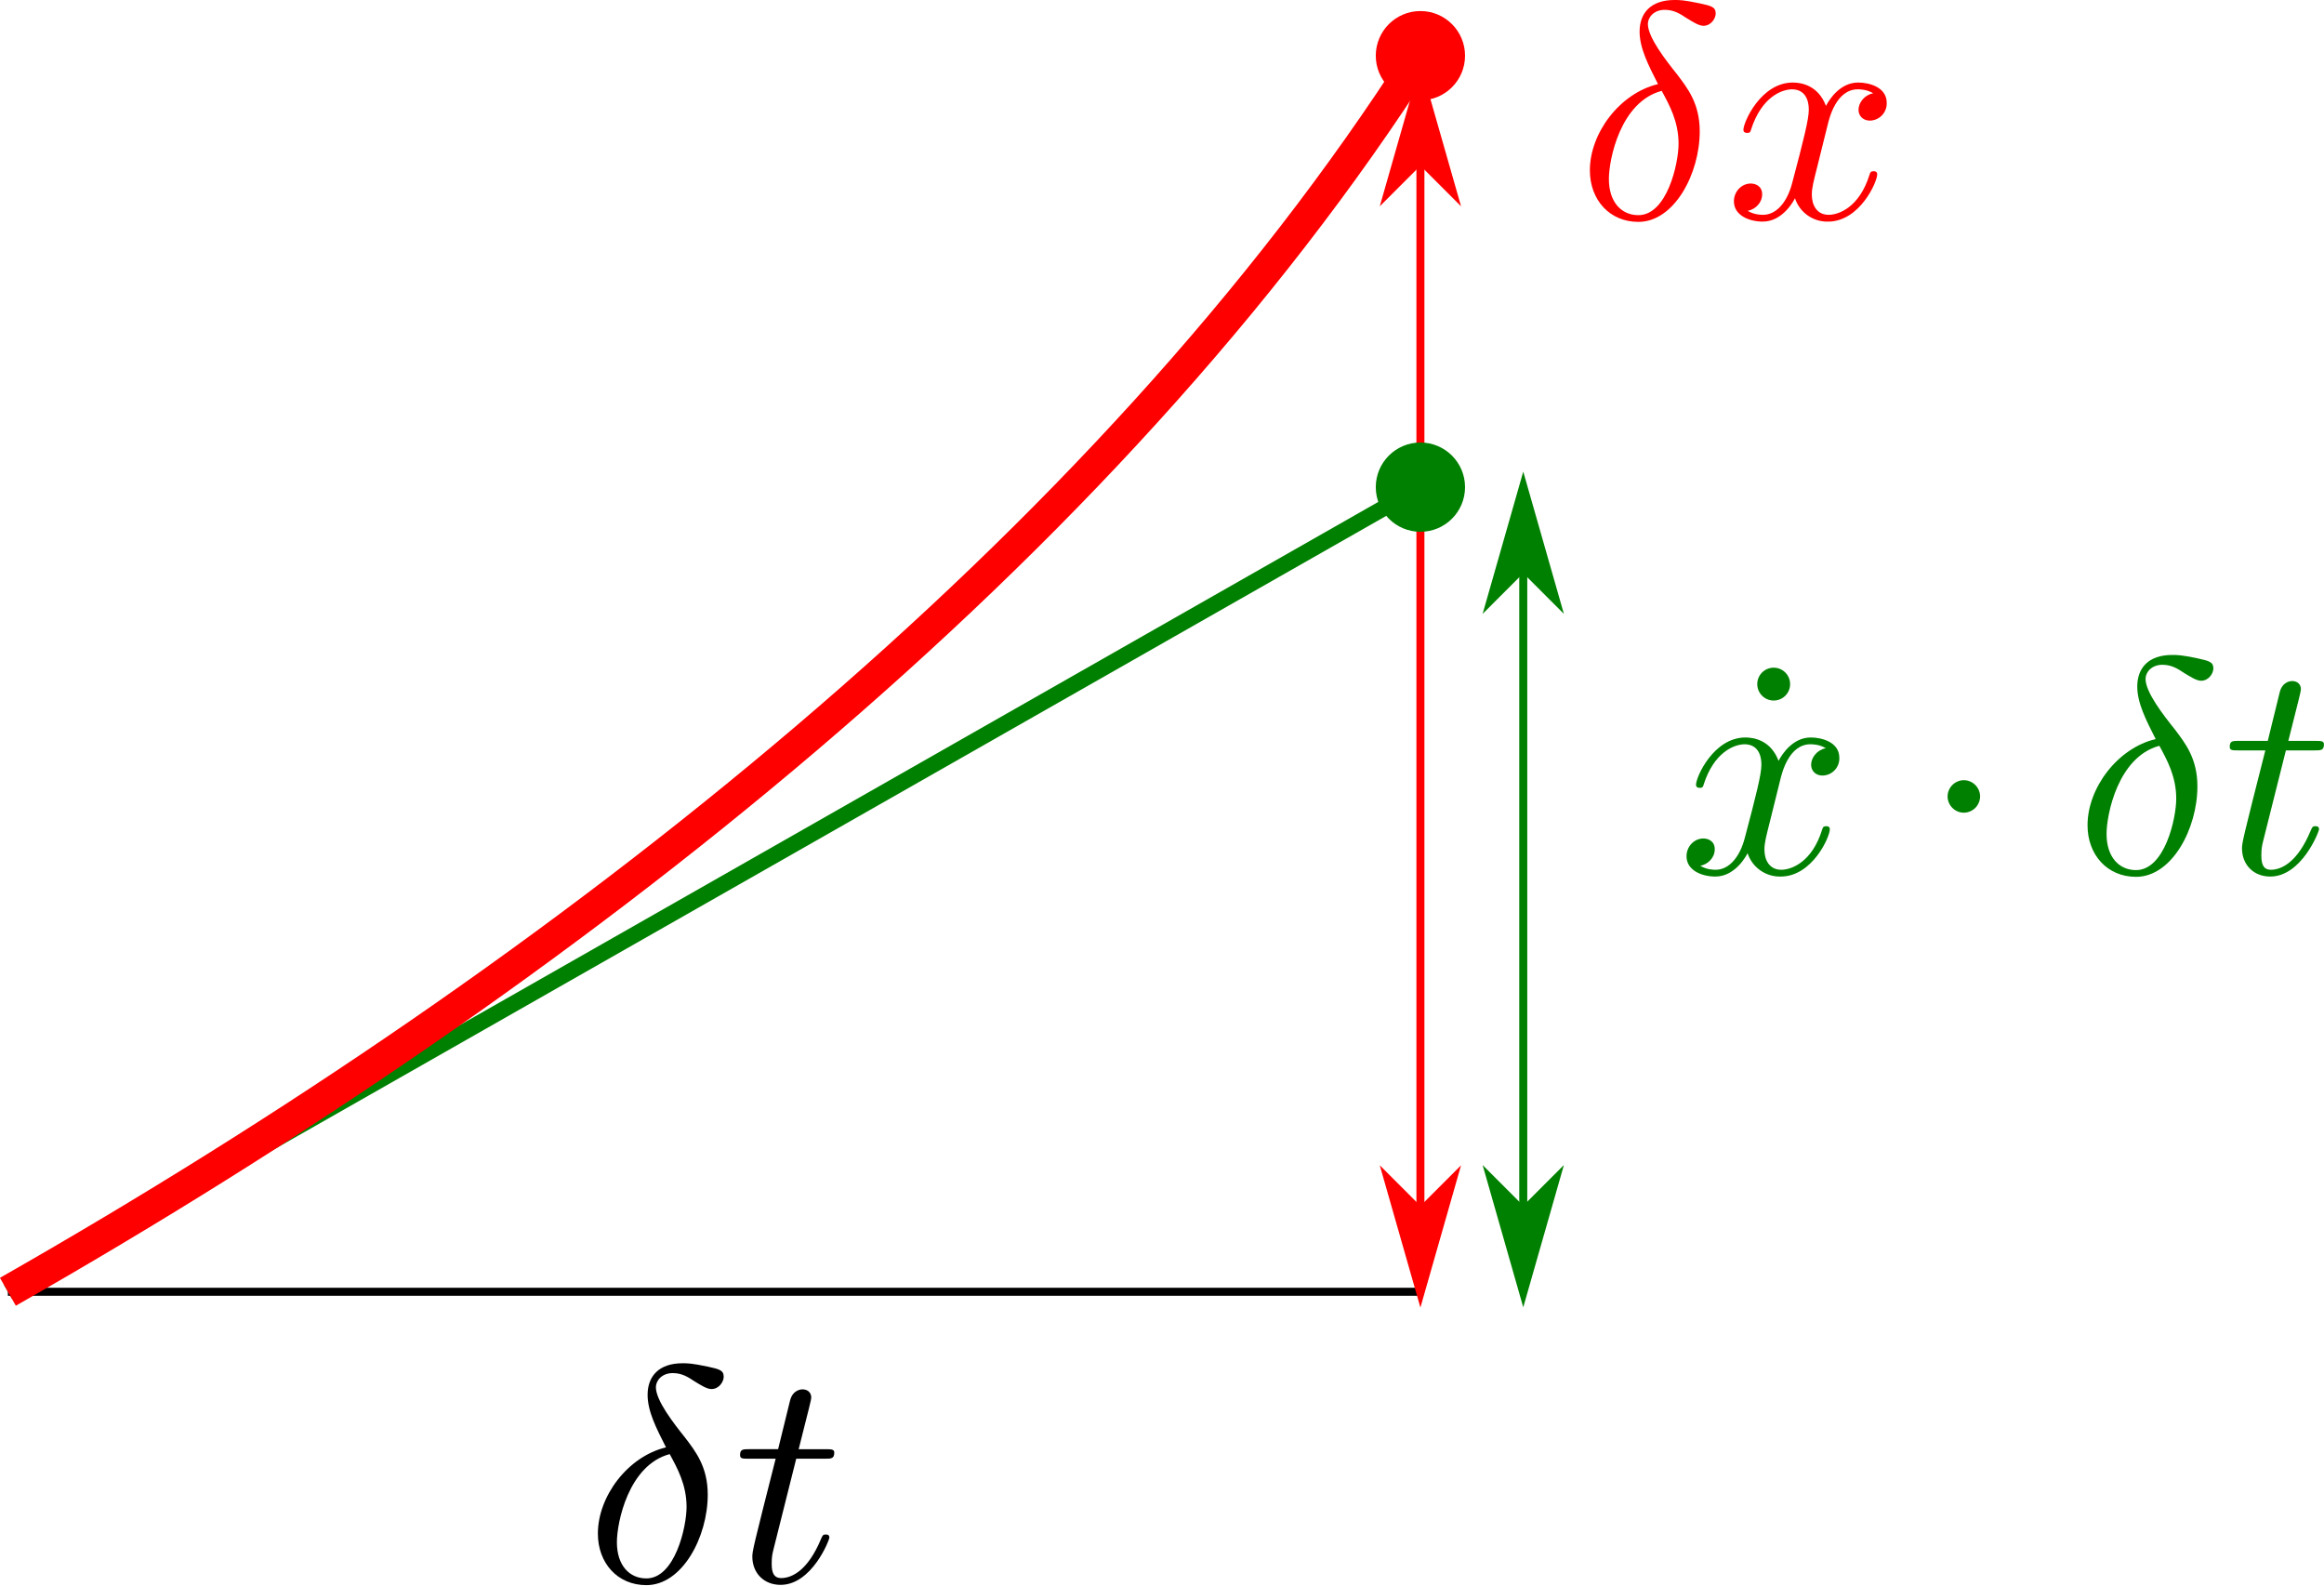
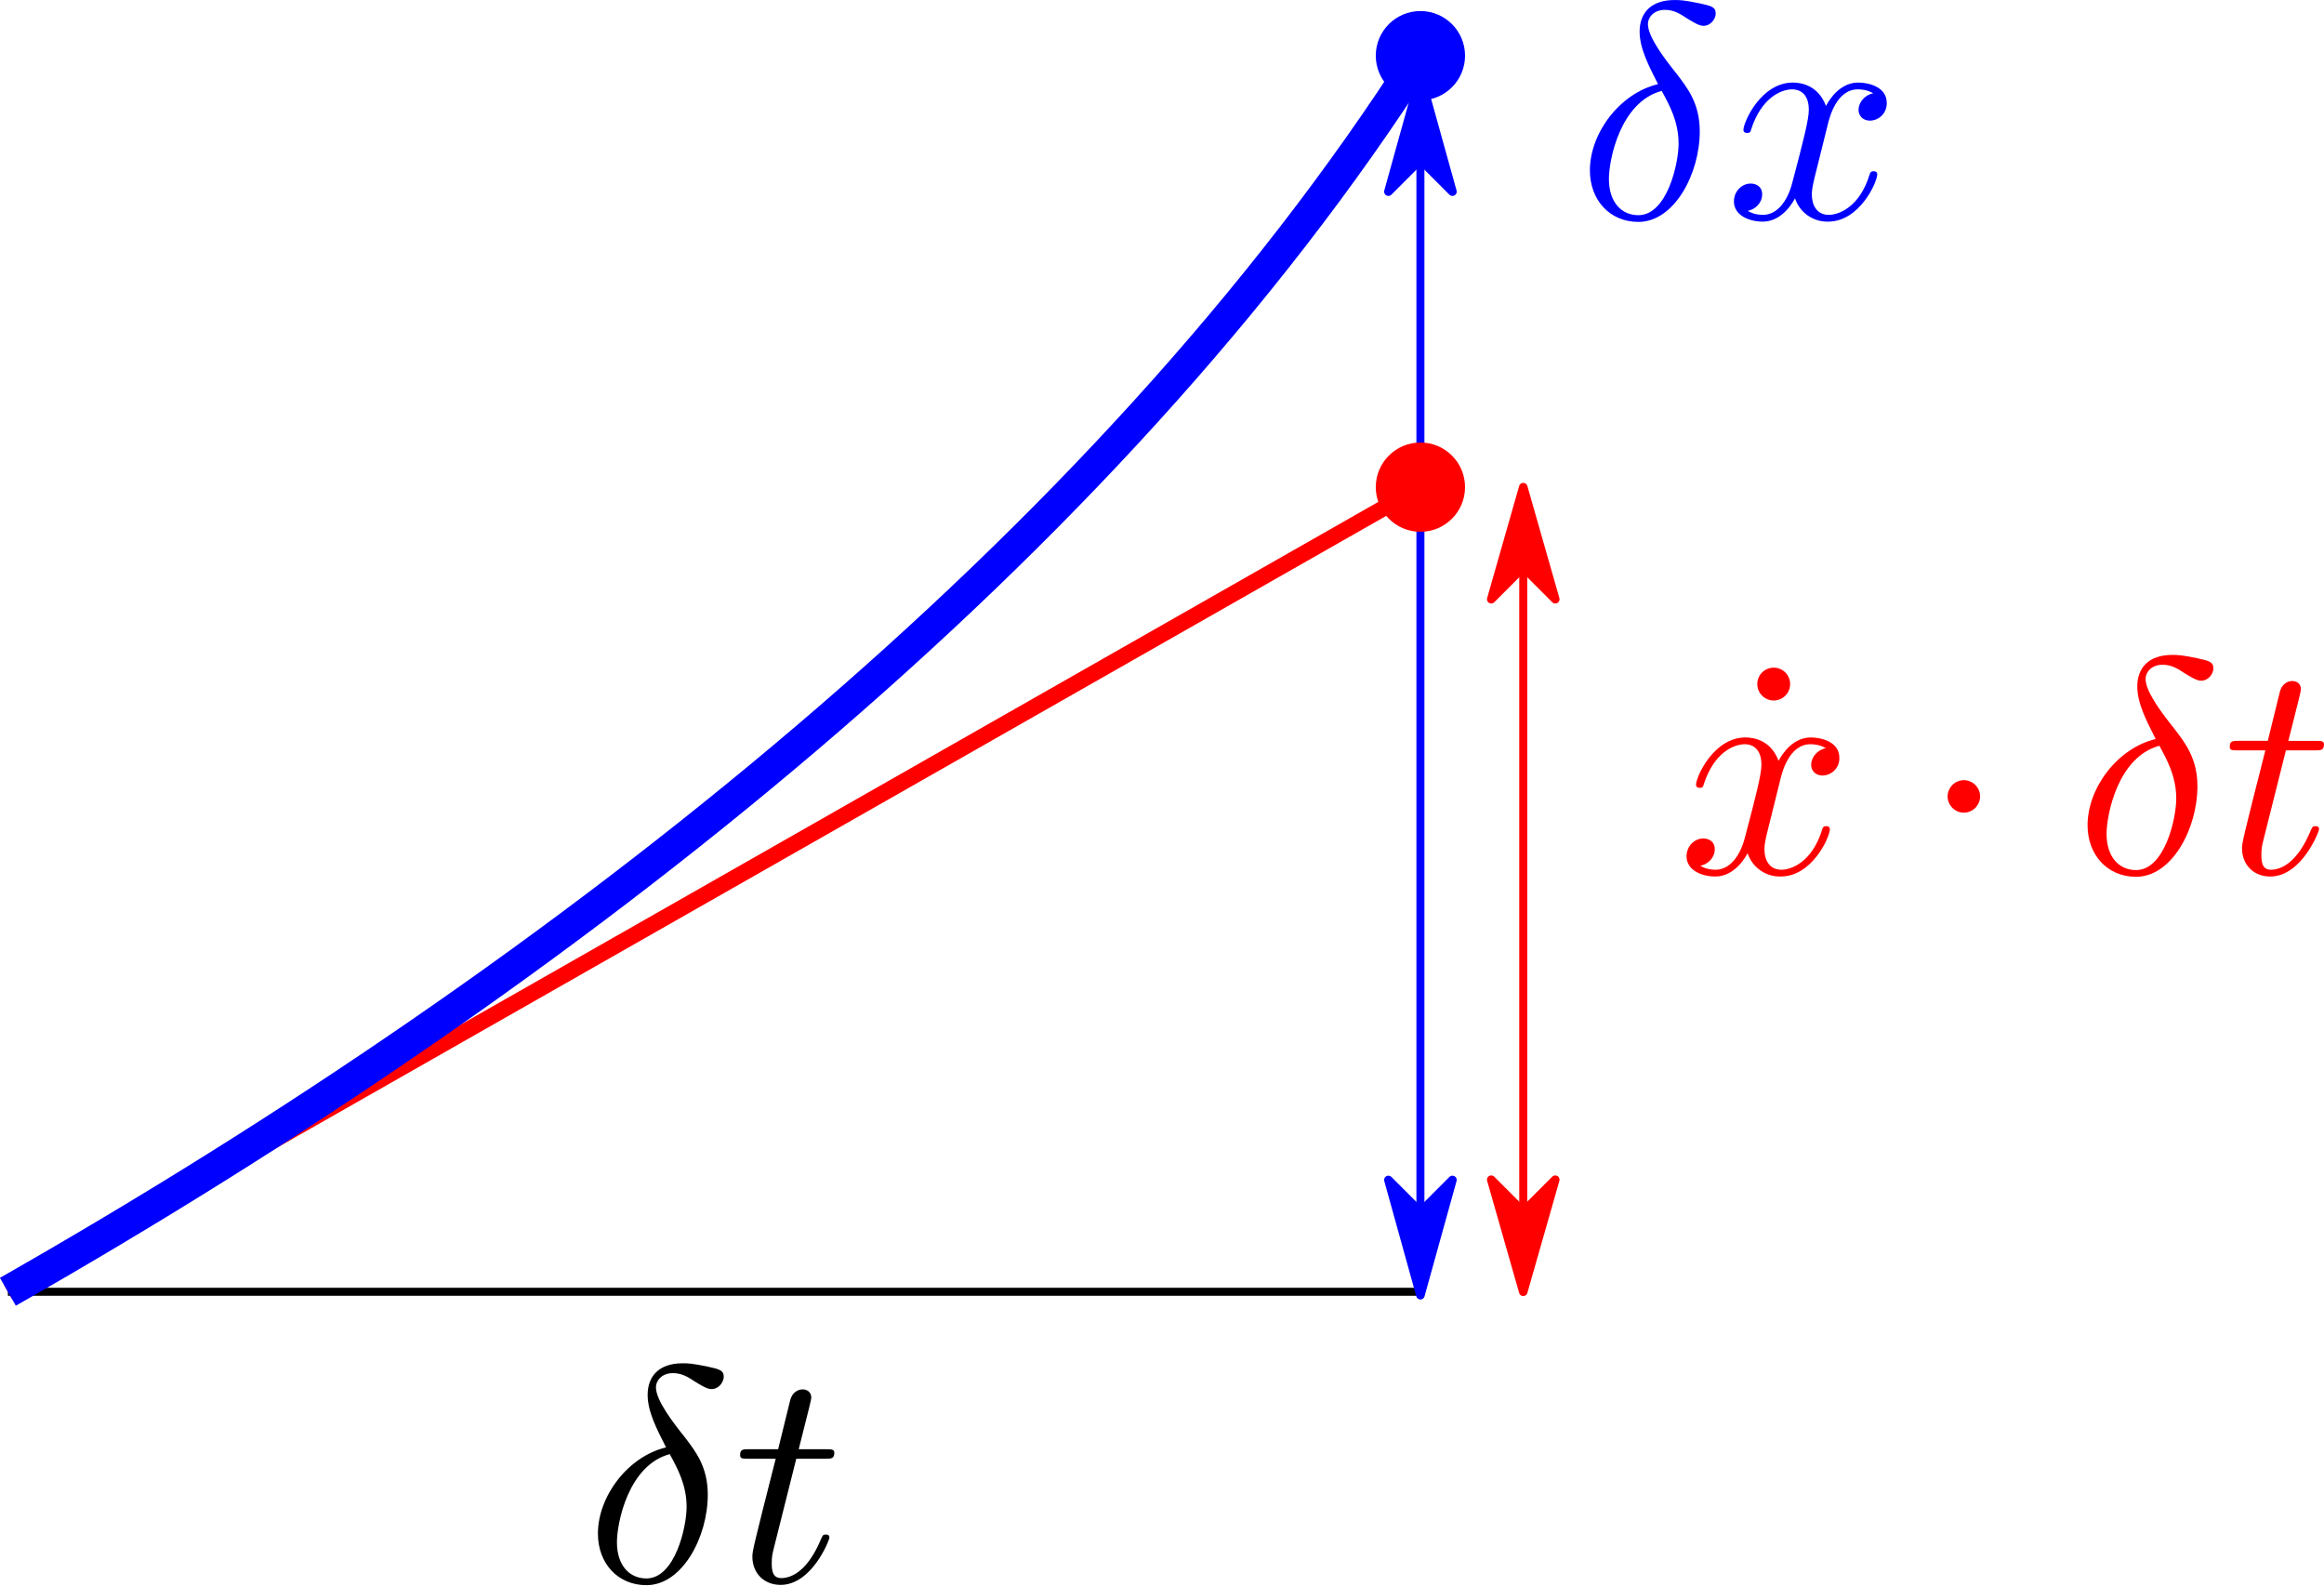
- <svg xmlns="http://www.w3.org/2000/svg" xmlns:xlink="http://www.w3.org/1999/xlink" xml:space="preserve" width="144.85" height="98.794" viewBox="0 0 38.325 26.139">
-   <defs>
-     <path id="a" d="M3.156-5.224C1.662-4.866.502-3.312.502-1.865c0 1.148.765 2.008 1.89 2.008 1.398 0 2.39-1.876 2.39-3.526 0-1.088-.478-1.686-.885-2.224-.43-.538-1.135-1.435-1.135-1.96 0-.264.239-.55.657-.55.359 0 .598.155.85.322.238.144.477.3.657.3.298 0 .478-.288.478-.48 0-.262-.191-.298-.622-.394-.622-.131-.789-.131-.98-.131-.933 0-1.363.514-1.363 1.231 0 .646.347 1.315.717 2.045m.144.263c.299.55.657 1.195.657 2.056 0 .789-.454 2.786-1.566 2.786-.657 0-1.148-.503-1.148-1.411 0-.753.443-3 2.057-3.431" />
-     <path id="e" d="M2.463-4.782h1.124c.239 0 .358 0 .358-.24 0-.13-.12-.13-.334-.13H2.558c.43-1.698.49-1.937.49-2.01 0-.202-.143-.322-.346-.322-.036 0-.37.012-.478.43l-.467 1.901H.634c-.24 0-.359 0-.359.227 0 .144.096.144.335.144h1.052C.8-1.387.753-1.184.753-.968c0 .645.455 1.1 1.1 1.1 1.22 0 1.901-1.746 1.901-1.842 0-.12-.096-.12-.143-.12-.108 0-.12.037-.18.168-.514 1.244-1.147 1.53-1.554 1.53-.251 0-.37-.155-.37-.55 0-.286.023-.37.071-.573z" />
-     <path id="b" d="M3.993-3.61c.072-.311.347-1.411 1.184-1.411.06 0 .346 0 .597.155-.334.06-.573.359-.573.646 0 .191.131.418.454.418a.667.667 0 0 0 .645-.693c0-.622-.705-.79-1.111-.79-.694 0-1.112.634-1.256.91-.299-.79-.944-.91-1.29-.91-1.244 0-1.926 1.543-1.926 1.842 0 .12.12.12.144.12.095 0 .131-.024.155-.132.407-1.267 1.196-1.566 1.602-1.566.227 0 .646.107.646.8 0 .371-.203 1.172-.646 2.846-.191.741-.61 1.243-1.136 1.243-.071 0-.346 0-.597-.155.299-.06.562-.31.562-.646 0-.322-.263-.418-.443-.418-.358 0-.657.31-.657.693 0 .55.597.79 1.124.79.789 0 1.219-.837 1.255-.91a1.32 1.32 0 0 0 1.291.91C5.248.131 5.93-1.412 5.93-1.71c0-.12-.108-.12-.144-.12-.107 0-.131.049-.155.132C5.236-.418 4.423-.132 4.04-.132c-.466 0-.658-.382-.658-.789 0-.263.072-.526.204-1.052z" />
-     <path id="c" d="M2.295-7.364a.64.64 0 0 0-1.28 0 .64.64 0 0 0 1.28 0" />
-     <path id="d" d="M2.295-2.989a.64.64 0 0 0-.633-.633.64.64 0 0 0-.634.633c0 .347.287.634.634.634a.64.64 0 0 0 .633-.634" />
-     <marker id="f" orient="auto" overflow="visible">
-       <path fill="green" fill-rule="evenodd" stroke="green" stroke-width=".8pt" d="m-10 0-4 4L0 0l-14-4Z" />
+ <svg xmlns="http://www.w3.org/2000/svg" xmlns:xlink="http://www.w3.org/1999/xlink" xml:space="preserve" id="svg5" width="144.85" height="98.794" viewBox="0 0 38.325 26.139">
+   <defs id="defs2">
+     <path id="g1-14-2" d="M3.156-5.224C1.662-4.866.502-3.312.502-1.865c0 1.148.765 2.008 1.89 2.008 1.398 0 2.39-1.876 2.39-3.526 0-1.088-.478-1.686-.885-2.224-.43-.538-1.135-1.435-1.135-1.96 0-.264.239-.55.657-.55.359 0 .598.155.85.322.238.144.477.3.657.3.298 0 .478-.288.478-.48 0-.262-.191-.298-.622-.394-.622-.131-.789-.131-.98-.131-.933 0-1.363.514-1.363 1.231 0 .646.347 1.315.717 2.045m.144.263c.299.55.657 1.195.657 2.056 0 .789-.454 2.786-1.566 2.786-.657 0-1.148-.503-1.148-1.411 0-.753.443-3 2.057-3.431" />
+     <path id="g1-116-8-6" d="M2.463-4.782h1.124c.239 0 .358 0 .358-.24 0-.13-.12-.13-.334-.13H2.558c.43-1.698.49-1.937.49-2.01 0-.202-.143-.322-.346-.322-.036 0-.37.012-.478.43l-.467 1.901H.634c-.24 0-.359 0-.359.227 0 .144.096.144.335.144h1.052C.8-1.387.753-1.184.753-.968c0 .645.455 1.1 1.1 1.1 1.22 0 1.901-1.746 1.901-1.842 0-.12-.096-.12-.143-.12-.108 0-.12.037-.18.168-.514 1.244-1.147 1.53-1.554 1.53-.251 0-.37-.155-.37-.55 0-.286.023-.37.071-.573z" />
+     <path id="g1-120-7" d="M3.993-3.61c.072-.311.347-1.411 1.184-1.411.06 0 .346 0 .597.155-.334.06-.573.359-.573.646 0 .191.131.418.454.418a.667.667 0 0 0 .645-.693c0-.622-.705-.79-1.111-.79-.694 0-1.112.634-1.256.91-.299-.79-.944-.91-1.29-.91-1.244 0-1.926 1.543-1.926 1.842 0 .12.12.12.144.12.095 0 .131-.024.155-.132.407-1.267 1.196-1.566 1.602-1.566.227 0 .646.107.646.8 0 .371-.203 1.172-.646 2.846-.191.741-.61 1.243-1.136 1.243-.071 0-.346 0-.597-.155.299-.06.562-.31.562-.646 0-.322-.263-.418-.443-.418-.358 0-.657.31-.657.693 0 .55.597.79 1.124.79.789 0 1.219-.837 1.255-.91a1.32 1.32 0 0 0 1.291.91C5.248.131 5.93-1.412 5.93-1.71c0-.12-.108-.12-.144-.12-.107 0-.131.049-.155.132C5.236-.418 4.423-.132 4.04-.132c-.466 0-.658-.382-.658-.789 0-.263.072-.526.204-1.052z" />
+     <path id="g2-95-2" d="M2.295-7.364a.64.64 0 0 0-1.28 0 .64.64 0 0 0 1.28 0" />
+     <path id="g0-1-02" d="M2.295-2.989a.64.64 0 0 0-.633-.633.64.64 0 0 0-.634.633c0 .347.287.634.634.634a.64.64 0 0 0 .633-.634" />
+     <marker id="Arrow1Lend-23" orient="auto" overflow="visible">
+       <path id="path452-37" fill="red" fill-rule="evenodd" stroke="red" stroke-width="1pt" d="m0 0 5-5-17.5 5L5 5Z" transform="translate(-10)scale(-.8)" />
    </marker>
-     <marker id="g" orient="auto" overflow="visible">
-       <path fill="green" fill-rule="evenodd" stroke="green" stroke-width=".8pt" d="m10 0 4-4L0 0l14 4Z" />
+     <marker id="Arrow1Lstart-2" orient="auto" overflow="visible">
+       <path id="path455-3" fill="red" fill-rule="evenodd" stroke="red" stroke-width="1pt" d="m0 0 5-5-17.5 5L5 5Z" transform="translate(10)scale(.8)" />
    </marker>
-     <marker id="h" orient="auto" overflow="visible">
-       <path fill="red" fill-rule="evenodd" stroke="red" stroke-width=".8pt" d="m-10 0-4 4L0 0l-14-4Z" />
+     <marker id="Arrow1Lstart-17-5" markerHeight="10.113" markerWidth="18.203" orient="auto" overflow="visible" preserveAspectRatio="xMidYMid" refX="0" refY="0" viewBox="0 0 18.203 10.113">
+       <path id="path2196-6" fill-rule="evenodd" stroke="#000" stroke-width="1pt" d="m0 0 5-5-18 5L5 5Z" style="fill:#00f;stroke:#00f" transform="translate(10)scale(.8)" />
    </marker>
-     <marker id="i" orient="auto" overflow="visible">
-       <path fill="red" fill-rule="evenodd" stroke="red" stroke-width=".8pt" d="m10 0 4-4L0 0l14 4Z" />
+     <marker id="Arrow1Lend-3-1-1-5-4" markerHeight="10.113" markerWidth="18.203" orient="auto" overflow="visible" preserveAspectRatio="xMidYMid" refX="0" refY="0" viewBox="0 0 18.203 10.113">
+       <path id="path1688-3" fill-rule="evenodd" stroke="#000" stroke-width="1pt" d="m0 0 5-5-18 5L5 5Z" style="fill:#00f;stroke:#00f" transform="translate(-10)scale(-.8)" />
    </marker>
+     <style id="style147418" type="text/css">*{stroke-linejoin:round;stroke-linecap:butt}</style>
  </defs>
-   <g transform="translate(100.168 -6.855)">
-     <path fill="none" stroke="green" d="m-100.038 28.156 23.294-13.268" color="#000" style="stroke-width:.265" />
-     <path fill="none" stroke="#000" stroke-width=".132" d="M-100.038 28.156h23.294" style="font-variation-settings:normal" />
-     <g fill="red" stroke-width=".833" transform="translate(-158.232 -26.91)scale(.42333)">
-       <use xlink:href="#a" width="100%" height="100%" x="198.592" y="88.26" />
-       <use xlink:href="#b" width="100%" height="100%" x="204.358" y="88.26" />
+   <g id="layer1" transform="translate(100.168 -6.855)">
+     <path id="path465" fill="none" stroke="green" d="m-100.038 28.156 23.294-13.268" color="#000" style="stroke:red;stroke-width:.265;stroke-opacity:1" />
+     <path id="path467" fill="none" stroke="#000" stroke-width=".132" d="M-100.038 28.156h23.294" stop-color="#000" style="font-variation-settings:normal" />
+     <g id="g473" fill="red" stroke-width=".833" style="font-variation-settings:normal;opacity:1;vector-effect:none;fill:#00f;fill-opacity:1;stroke-width:1.5;stroke-linecap:butt;stroke-linejoin:round;stroke-miterlimit:4;stroke-dasharray:none;stroke-dashoffset:0;stroke-opacity:1;-inkscape-stroke:none;stop-color:#000;stop-opacity:1" transform="translate(-102.635 -9.083)scale(.26458)">
+       <use xlink:href="#g1-14-2" id="use469" width="100%" height="100%" x="198.592" y="88.26" style="font-variation-settings:normal;vector-effect:none;fill:#00f;fill-opacity:1;stroke-width:.938;stroke-linecap:butt;stroke-linejoin:round;stroke-miterlimit:4;stroke-dasharray:none;stroke-dashoffset:0;stroke-opacity:1;-inkscape-stroke:none;stop-color:#000;stop-opacity:1" transform="matrix(1.6 0 0 1.6 -210.13 -67.376)" />
+       <use xlink:href="#g1-120-7" id="use471" width="100%" height="100%" x="204.358" y="88.26" style="font-variation-settings:normal;vector-effect:none;fill:#00f;fill-opacity:1;stroke-width:.938;stroke-linecap:butt;stroke-linejoin:round;stroke-miterlimit:4;stroke-dasharray:none;stroke-dashoffset:0;stroke-opacity:1;-inkscape-stroke:none;stop-color:#000;stop-opacity:1" transform="matrix(1.6 0 0 1.6 -210.13 -67.376)" />
    </g>
-     <g fill="green" stroke-width=".833" transform="translate(-168.654 -16.11)scale(.42333)">
-       <use xlink:href="#c" width="100%" height="100%" x="229.219" y="88.26" />
-       <use xlink:href="#b" width="100%" height="100%" x="227.131" y="88.26" />
-       <use xlink:href="#d" width="100%" height="100%" x="236.62" y="88.26" />
-       <use xlink:href="#a" width="100%" height="100%" x="242.598" y="88.26" />
-       <use xlink:href="#e" width="100%" height="100%" x="248.364" y="88.26" />
+     <g id="g4188" fill="green" stroke-width=".833" style="font-variation-settings:normal;opacity:1;vector-effect:none;fill:red;fill-opacity:1;stroke-width:.833;stroke-linecap:butt;stroke-linejoin:round;stroke-miterlimit:4;stroke-dasharray:none;stroke-dashoffset:0;stroke-opacity:1;-inkscape-stroke:none;stop-color:#000;stop-opacity:1" transform="translate(-113.057 1.716)scale(.26458)">
+       <use xlink:href="#g2-95-2" id="use4178" width="100%" height="100%" x="229.219" y="88.26" style="font-variation-settings:normal;vector-effect:none;fill:red;fill-opacity:1;stroke-width:.521;stroke-linecap:butt;stroke-linejoin:round;stroke-miterlimit:4;stroke-dasharray:none;stroke-dashoffset:0;stroke-opacity:1;-inkscape-stroke:none;stop-color:#000;stop-opacity:1" transform="matrix(1.6 0 0 1.6 -210.13 -67.376)" />
+       <use xlink:href="#g1-120-7" id="use4180" width="100%" height="100%" x="227.131" y="88.26" style="font-variation-settings:normal;vector-effect:none;fill:red;fill-opacity:1;stroke-width:.521;stroke-linecap:butt;stroke-linejoin:round;stroke-miterlimit:4;stroke-dasharray:none;stroke-dashoffset:0;stroke-opacity:1;-inkscape-stroke:none;stop-color:#000;stop-opacity:1" transform="matrix(1.6 0 0 1.6 -210.13 -67.376)" />
+       <use xlink:href="#g0-1-02" id="use4182" width="100%" height="100%" x="236.62" y="88.26" style="font-variation-settings:normal;vector-effect:none;fill:red;fill-opacity:1;stroke-width:.521;stroke-linecap:butt;stroke-linejoin:round;stroke-miterlimit:4;stroke-dasharray:none;stroke-dashoffset:0;stroke-opacity:1;-inkscape-stroke:none;stop-color:#000;stop-opacity:1" transform="matrix(1.6 0 0 1.6 -210.13 -67.376)" />
+       <use xlink:href="#g1-14-2" id="use4184" width="100%" height="100%" x="242.598" y="88.26" style="font-variation-settings:normal;vector-effect:none;fill:red;fill-opacity:1;stroke-width:.521;stroke-linecap:butt;stroke-linejoin:round;stroke-miterlimit:4;stroke-dasharray:none;stroke-dashoffset:0;stroke-opacity:1;-inkscape-stroke:none;stop-color:#000;stop-opacity:1" transform="matrix(1.6 0 0 1.6 -210.13 -67.376)" />
+       <use xlink:href="#g1-116-8-6" id="use4186" width="100%" height="100%" x="248.364" y="88.26" style="font-variation-settings:normal;vector-effect:none;fill:red;fill-opacity:1;stroke-width:.521;stroke-linecap:butt;stroke-linejoin:round;stroke-miterlimit:4;stroke-dasharray:none;stroke-dashoffset:0;stroke-opacity:1;-inkscape-stroke:none;stop-color:#000;stop-opacity:1" transform="matrix(1.6 0 0 1.6 -210.13 -67.376)" />
    </g>
-     <g stroke-width=".833" transform="translate(-193.22 -4.43)scale(.42333)">
-       <use xlink:href="#a" width="100%" height="100%" x="242.598" y="88.26" />
-       <use xlink:href="#e" width="100%" height="100%" x="248.364" y="88.26" />
+     <g id="g491" stroke-width=".833" transform="translate(-129.926 4.909)scale(.26458)">
+       <use xlink:href="#g1-14-2" id="use487" width="100%" height="100%" x="242.598" y="88.26" transform="matrix(1.6 0 0 1.6 -239.22 -35.295)" />
+       <use xlink:href="#g1-116-8-6" id="use489" width="100%" height="100%" x="248.364" y="88.26" transform="matrix(1.6 0 0 1.6 -239.22 -35.295)" />
    </g>
-     <path fill="none" stroke="red" stroke-width=".529" d="M-100.038 28.156c9.204-5.243 18.121-12.28 23.294-20.383" color="#000" />
-     <circle cx="-76.744" cy="7.773" r=".736" fill="red" style="stroke-width:.265" />
-     <path fill="none" stroke="green" stroke-width=".132" marker-end="url(#f)" marker-start="url(#g)" d="M-75.048 28.156V14.888" style="font-variation-settings:normal;marker-start:url(#g);marker-end:url(#f)" />
-     <path fill="none" stroke="red" stroke-width=".132" marker-end="url(#h)" marker-start="url(#i)" d="M-76.744 28.16V8.167" style="font-variation-settings:normal;marker-start:url(#i);marker-end:url(#h)" />
-     <circle cx="-76.744" cy="14.888" r=".736" fill="green" style="stroke-width:.265" />
+     <path id="path493" fill="none" stroke="red" stroke-width=".529" d="M-100.038 28.156c9.204-5.243 18.121-12.28 23.294-20.383" color="#000" style="stroke:#00f;stroke-opacity:1" />
+     <circle id="ellipse495" cx="-76.744" cy="7.773" r=".736" fill="red" style="font-variation-settings:normal;opacity:1;fill:#00f;fill-opacity:1;stroke-width:.397;stroke-linecap:butt;stroke-linejoin:round;stroke-miterlimit:4;stroke-dasharray:none;stroke-dashoffset:0;stroke-opacity:1;stop-color:#000;stop-opacity:1" />
+     <path id="path124699" fill="none" stroke="green" stroke-width=".132" marker-end="url(#marker1348-8)" marker-start="url(#marker1338-3)" d="M-75.048 28.156V14.888" stop-color="#000" style="font-variation-settings:normal;opacity:1;vector-effect:none;fill:none;fill-opacity:1;stroke:red;stroke-width:.132;stroke-linecap:butt;stroke-linejoin:round;stroke-miterlimit:4;stroke-dasharray:none;stroke-dashoffset:0;stroke-opacity:1;-inkscape-stroke:none;marker-start:url(#Arrow1Lstart-2);marker-end:url(#Arrow1Lend-23);stop-color:#000;stop-opacity:1" />
+     <path id="path499" fill="none" stroke="red" stroke-width=".132" marker-end="url(#Arrow1Lend-23)" marker-start="url(#Arrow1Lstart-2)" d="M-76.744 28.16V8.167" stop-color="#000" style="font-variation-settings:normal;opacity:1;vector-effect:none;fill:none;fill-opacity:1;stroke:#00f;stroke-width:.132;stroke-linecap:butt;stroke-linejoin:round;stroke-miterlimit:4;stroke-dasharray:none;stroke-dashoffset:0;stroke-opacity:1;-inkscape-stroke:none;marker-start:url(#Arrow1Lstart-17-5);marker-end:url(#Arrow1Lend-3-1-1-5-4);stop-color:#000;stop-opacity:1" />
+     <circle id="ellipse501" cx="-76.744" cy="14.888" r=".736" fill="green" style="font-variation-settings:normal;opacity:1;vector-effect:none;fill:red;fill-opacity:1;stroke-width:.22;stroke-linecap:butt;stroke-linejoin:round;stroke-miterlimit:4;stroke-dasharray:none;stroke-dashoffset:0;stroke-opacity:1;-inkscape-stroke:none;stop-color:#000;stop-opacity:1" />
  </g>
</svg>
